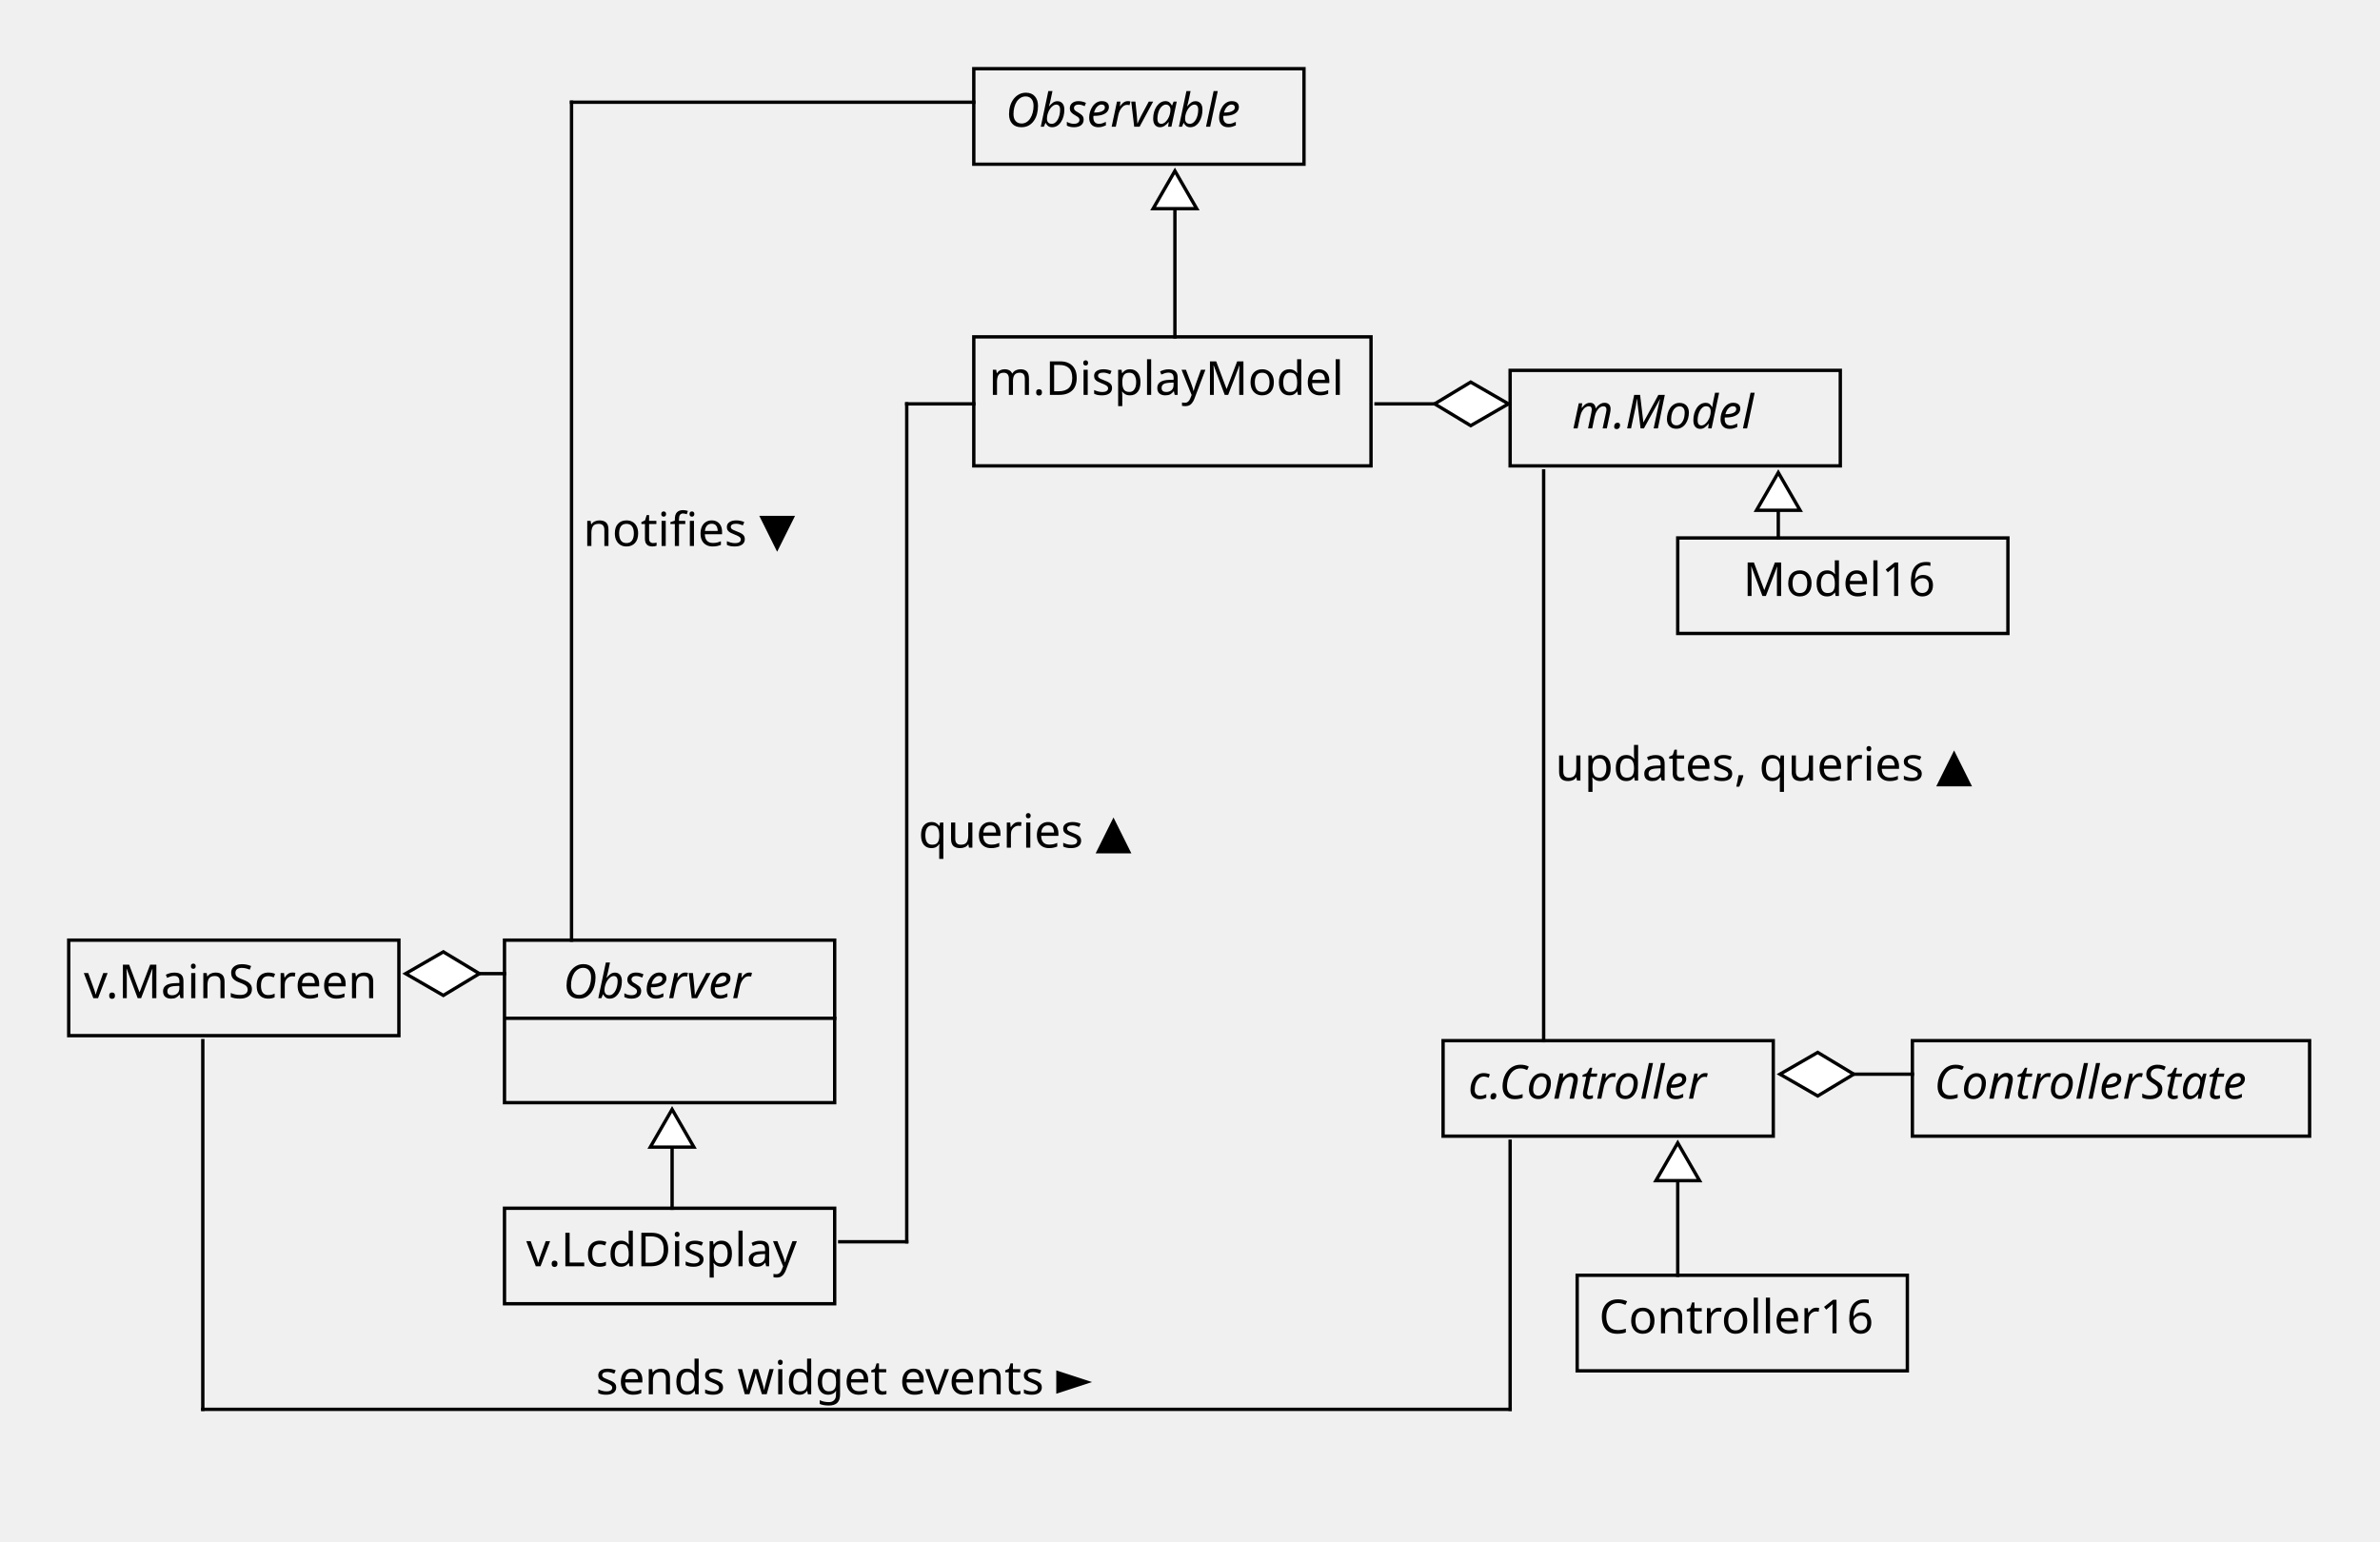
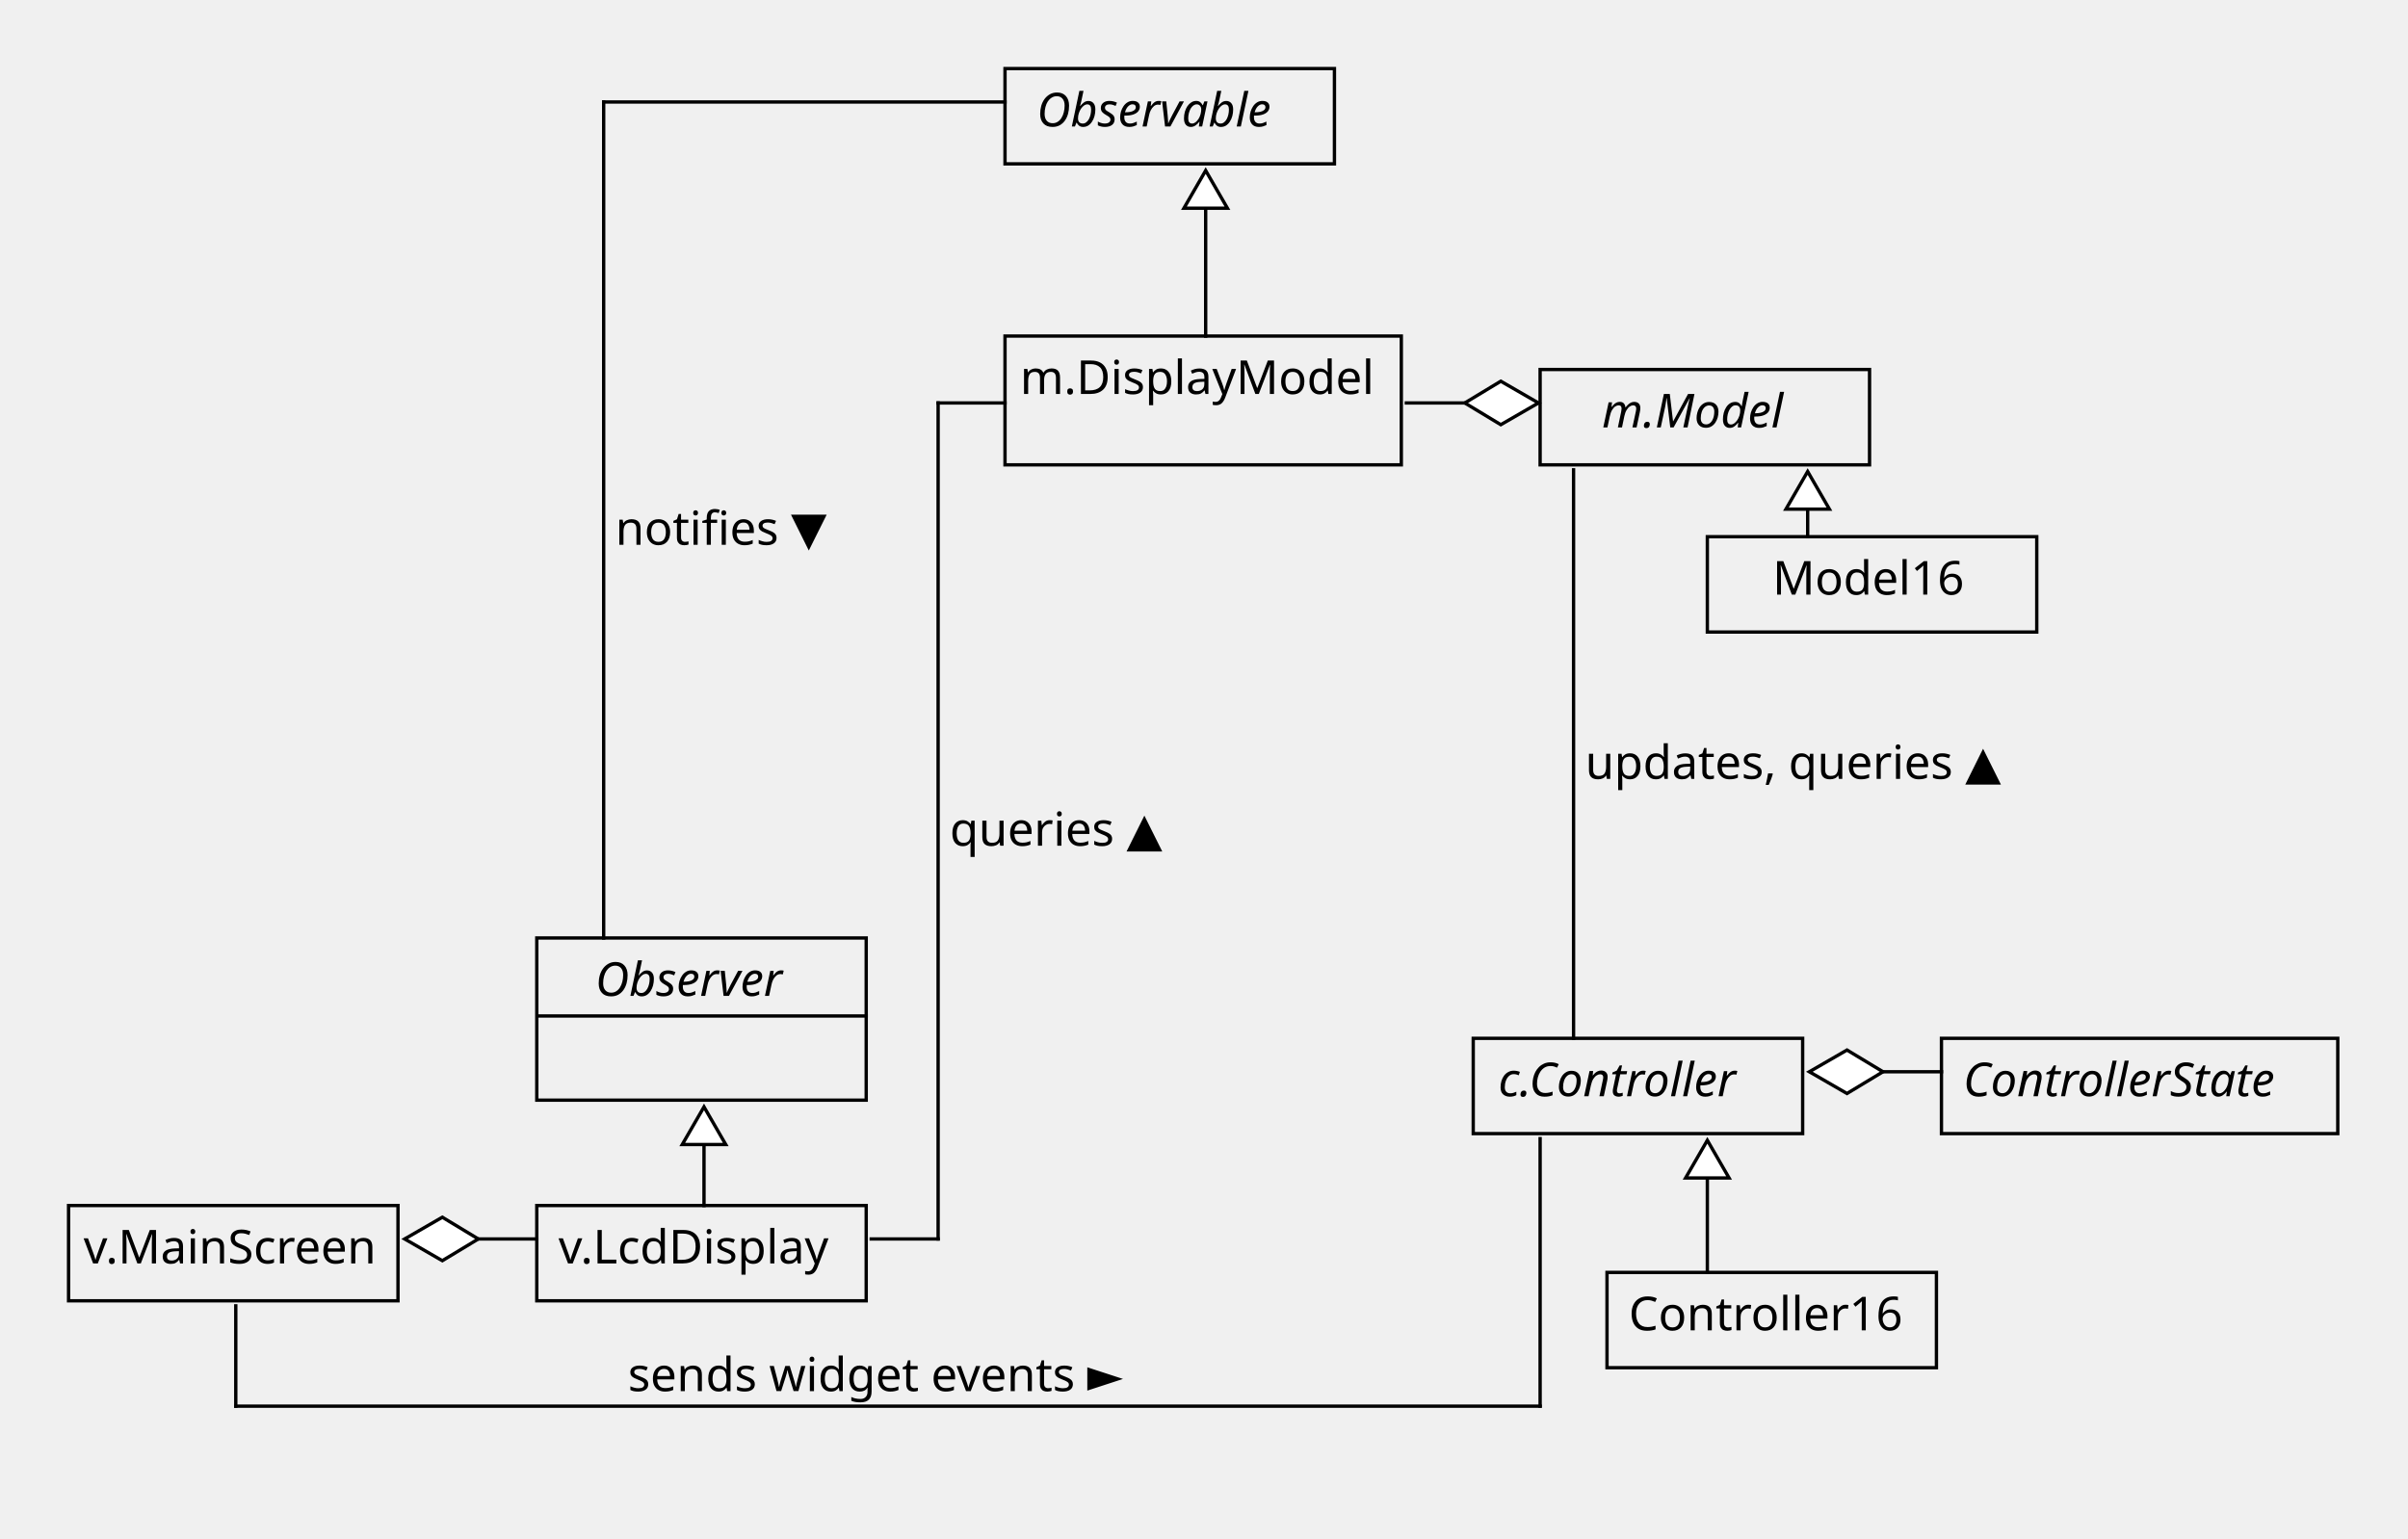
- <svg xmlns="http://www.w3.org/2000/svg" fill-opacity="1" color-rendering="auto" color-interpolation="auto" text-rendering="auto" stroke="black" stroke-linecap="square" width="710" stroke-miterlimit="10" shape-rendering="auto" stroke-opacity="1" fill="black" stroke-dasharray="none" font-weight="normal" stroke-width="1" viewBox="10 30 710 460" height="460" font-family="'Dialog'" font-style="normal" stroke-linejoin="miter" font-size="12px" stroke-dashoffset="0" image-rendering="auto">
+ <svg xmlns="http://www.w3.org/2000/svg" fill-opacity="1" color-rendering="auto" color-interpolation="auto" text-rendering="auto" stroke="black" stroke-linecap="square" width="720" stroke-miterlimit="10" shape-rendering="auto" stroke-opacity="1" fill="black" stroke-dasharray="none" font-weight="normal" stroke-width="1" viewBox="0 30 720 460" height="460" font-family="'Dialog'" font-style="normal" stroke-linejoin="miter" font-size="12px" stroke-dashoffset="0" image-rendering="auto">
  <defs id="genericDefs" />
  <g>
    <defs id="defs1">
      <clipPath clipPathUnits="userSpaceOnUse" id="clipPath1">
        <path d="M0 0 L2147483647 0 L2147483647 2147483647 L0 2147483647 L0 0 Z" />
      </clipPath>
      <clipPath clipPathUnits="userSpaceOnUse" id="clipPath2">
        <path d="M0 0 L0 30 L100 30 L100 0 Z" />
      </clipPath>
      <clipPath clipPathUnits="userSpaceOnUse" id="clipPath3">
        <path d="M0 0 L0 30 L120 30 L120 0 Z" />
      </clipPath>
      <clipPath clipPathUnits="userSpaceOnUse" id="clipPath4">
        <path d="M0 0 L0 40 L120 40 L120 0 Z" />
      </clipPath>
      <clipPath clipPathUnits="userSpaceOnUse" id="clipPath5">
        <path d="M0 0 L0 50 L100 50 L100 0 Z" />
      </clipPath>
      <clipPath clipPathUnits="userSpaceOnUse" id="clipPath6">
        <path d="M0 0 L0 50 L30 50 L30 0 Z" />
      </clipPath>
      <clipPath clipPathUnits="userSpaceOnUse" id="clipPath7">
        <path d="M0 0 L0 70 L30 70 L30 0 Z" />
      </clipPath>
      <clipPath clipPathUnits="userSpaceOnUse" id="clipPath8">
        <path d="M0 0 L0 30 L70 30 L70 0 Z" />
      </clipPath>
      <clipPath clipPathUnits="userSpaceOnUse" id="clipPath9">
        <path d="M0 0 L0 280 L110 280 L110 0 Z" />
      </clipPath>
      <clipPath clipPathUnits="userSpaceOnUse" id="clipPath10">
        <path d="M0 0 L0 200 L160 200 L160 0 Z" />
      </clipPath>
      <clipPath clipPathUnits="userSpaceOnUse" id="clipPath11">
-         <path d="M0 0 L0 140 L420 140 L420 0 Z" />
+         <path d="M0 0 L0 110 L420 110 L420 0 Z" />
      </clipPath>
      <clipPath clipPathUnits="userSpaceOnUse" id="clipPath12">
-         <path d="M0 0 L0 30 L60 30 L60 0 Z" />
+         <path d="M0 0 L0 80 L30 80 L30 0 Z" />
      </clipPath>
      <clipPath clipPathUnits="userSpaceOnUse" id="clipPath13">
-         <path d="M0 0 L0 80 L30 80 L30 0 Z" />
+         <path d="M0 0 L0 280 L150 280 L150 0 Z" />
      </clipPath>
      <clipPath clipPathUnits="userSpaceOnUse" id="clipPath14">
-         <path d="M0 0 L0 280 L150 280 L150 0 Z" />
-       </clipPath>
-       <clipPath clipPathUnits="userSpaceOnUse" id="clipPath15">
        <path d="M0 0 L0 60 L30 60 L30 0 Z" />
      </clipPath>
    </defs>
    <g fill="rgb(255,255,255)" fill-opacity="0" transform="translate(510,190)" stroke-opacity="0" stroke="rgb(255,255,255)">
      <rect x="0.5" width="98.5" height="28.5" y="0.5" clip-path="url(#clipPath2)" stroke="none" />
    </g>
    <g transform="translate(510,190)">
      <rect fill="none" x="0.5" width="98.5" height="28.5" y="0.5" clip-path="url(#clipPath2)" />
      <text x="20" font-size="14px" y="17.817" clip-path="url(#clipPath2)" font-family="sans-serif" stroke="none" xml:space="preserve">Model16</text>
    </g>
    <g fill="rgb(255,255,255)" fill-opacity="0" transform="translate(480,410)" stroke-opacity="0" stroke="rgb(255,255,255)">
      <rect x="0.5" width="98.5" height="28.5" y="0.5" clip-path="url(#clipPath2)" stroke="none" />
    </g>
    <g transform="translate(480,410)">
      <rect fill="none" x="0.5" width="98.5" height="28.5" y="0.5" clip-path="url(#clipPath2)" />
      <text x="7" font-size="14px" y="17.817" clip-path="url(#clipPath2)" font-family="sans-serif" stroke="none" xml:space="preserve">Controller16</text>
    </g>
    <g fill="rgb(255,255,255)" fill-opacity="0" transform="translate(580,340)" stroke-opacity="0" stroke="rgb(255,255,255)">
      <rect x="0.5" width="118.5" height="28.5" y="0.5" clip-path="url(#clipPath3)" stroke="none" />
    </g>
    <g transform="translate(580,340)">
      <rect fill="none" x="0.5" width="118.5" height="28.5" y="0.5" clip-path="url(#clipPath3)" />
      <text x="7" font-size="14px" y="17.817" clip-path="url(#clipPath3)" font-family="sans-serif" font-style="italic" stroke="none" xml:space="preserve">ControllerState</text>
    </g>
    <g fill="rgb(255,255,255)" fill-opacity="0" transform="translate(440,340)" stroke-opacity="0" stroke="rgb(255,255,255)">
      <rect x="0.5" width="98.5" height="28.5" y="0.5" clip-path="url(#clipPath2)" stroke="none" />
    </g>
    <g transform="translate(440,340)">
      <rect fill="none" x="0.5" width="98.5" height="28.5" y="0.5" clip-path="url(#clipPath2)" />
      <text x="8" font-size="14px" y="17.817" clip-path="url(#clipPath2)" font-family="sans-serif" font-style="italic" stroke="none" xml:space="preserve">c.Controller</text>
    </g>
    <g fill="rgb(255,255,255)" fill-opacity="0" transform="translate(160,390)" stroke-opacity="0" stroke="rgb(255,255,255)">
      <rect x="0.5" width="98.5" height="28.5" y="0.5" clip-path="url(#clipPath2)" stroke="none" />
    </g>
    <g transform="translate(160,390)">
      <rect fill="none" x="0.5" width="98.5" height="28.5" y="0.5" clip-path="url(#clipPath2)" />
      <text x="7" font-size="14px" y="17.817" clip-path="url(#clipPath2)" font-family="sans-serif" stroke="none" xml:space="preserve">v.LcdDisplay</text>
    </g>
-     <g fill="rgb(255,255,255)" fill-opacity="0" transform="translate(30,310)" stroke-opacity="0" stroke="rgb(255,255,255)">
+     <g fill="rgb(255,255,255)" fill-opacity="0" transform="translate(20,390)" stroke-opacity="0" stroke="rgb(255,255,255)">
      <rect x="0.5" width="98.5" height="28.5" y="0.5" clip-path="url(#clipPath2)" stroke="none" />
    </g>
-     <g transform="translate(30,310)">
+     <g transform="translate(20,390)">
      <rect fill="none" x="0.5" width="98.5" height="28.5" y="0.5" clip-path="url(#clipPath2)" />
      <text x="5" font-size="14px" y="17.817" clip-path="url(#clipPath2)" font-family="sans-serif" stroke="none" xml:space="preserve">v.MainScreen</text>
    </g>
    <g fill="rgb(255,255,255)" fill-opacity="0" transform="translate(300,130)" stroke-opacity="0" stroke="rgb(255,255,255)">
      <rect x="0.5" width="118.5" height="38.5" y="0.5" clip-path="url(#clipPath4)" stroke="none" />
    </g>
    <g transform="translate(300,130)">
      <rect fill="none" x="0.5" width="118.5" height="38.5" y="0.5" clip-path="url(#clipPath4)" />
      <text x="5" font-size="14px" y="17.817" clip-path="url(#clipPath4)" font-family="sans-serif" stroke="none" xml:space="preserve">m.DisplayModel</text>
    </g>
    <g fill="rgb(255,255,255)" fill-opacity="0" transform="translate(160,310)" stroke-opacity="0" stroke="rgb(255,255,255)">
      <rect x="0.5" width="98.5" height="48.5" y="0.5" clip-path="url(#clipPath5)" stroke="none" />
    </g>
    <g transform="translate(160,310)">
      <rect fill="none" x="0.5" width="98.5" height="48.5" y="0.5" clip-path="url(#clipPath5)" />
      <text x="18" font-size="14px" y="17.817" clip-path="url(#clipPath5)" font-family="sans-serif" font-style="italic" stroke="none" xml:space="preserve">Observer</text>
      <path fill="none" d="M1 23.817 L99 23.817" clip-path="url(#clipPath5)" />
    </g>
    <g fill="rgb(255,255,255)" fill-opacity="0" transform="translate(300,50)" stroke-opacity="0" stroke="rgb(255,255,255)">
      <rect x="0.5" width="98.5" height="28.5" y="0.5" clip-path="url(#clipPath2)" stroke="none" />
    </g>
    <g transform="translate(300,50)">
      <rect fill="none" x="0.5" width="98.5" height="28.5" y="0.5" clip-path="url(#clipPath2)" />
      <text x="10" font-size="14px" y="17.817" clip-path="url(#clipPath2)" font-family="sans-serif" font-style="italic" stroke="none" xml:space="preserve">Observable</text>
    </g>
    <g fill="rgb(255,255,255)" fill-opacity="0" transform="translate(460,140)" stroke-opacity="0" stroke="rgb(255,255,255)">
      <rect x="0.5" width="98.5" height="28.5" y="0.5" clip-path="url(#clipPath2)" stroke="none" />
    </g>
    <g transform="translate(460,140)">
      <rect fill="none" x="0.5" width="98.5" height="28.5" y="0.5" clip-path="url(#clipPath2)" />
      <text x="19" font-size="14px" y="17.817" clip-path="url(#clipPath2)" font-family="sans-serif" font-style="italic" stroke="none" xml:space="preserve">m.Model</text>
    </g>
    <g transform="translate(530,160)">
      <path fill="none" d="M10.5 11.5 L10.5 30.5" clip-path="url(#clipPath6)" />
      <path fill="white" d="M4 22.258 L10.5 11 L17 22.258 Z" clip-path="url(#clipPath6)" stroke="none" />
      <path fill="none" d="M4 22.258 L10.5 11 L17 22.258 Z" clip-path="url(#clipPath6)" />
    </g>
    <g transform="translate(500,360)">
      <path fill="none" d="M10.5 11.5 L10.5 50.5" clip-path="url(#clipPath7)" />
      <path fill="white" d="M4 22.258 L10.5 11 L17 22.258 Z" clip-path="url(#clipPath7)" stroke="none" />
      <path fill="none" d="M4 22.258 L10.5 11 L17 22.258 Z" clip-path="url(#clipPath7)" />
    </g>
    <g transform="translate(530,340)">
      <path fill="none" d="M11.5 10.5 L50.5 10.5" clip-path="url(#clipPath8)" />
      <path fill="white" d="M22.258 17 L11 10.5 L22.258 4 L33.017 10.5 Z" clip-path="url(#clipPath8)" stroke="none" />
      <path fill="none" d="M22.258 17 L11 10.5 L22.258 4 L33.017 10.5 Z" clip-path="url(#clipPath8)" />
    </g>
    <g transform="translate(250,140)">
      <path fill="none" d="M10.5 260.5 L30.5 260.5" clip-path="url(#clipPath9)" />
      <path fill="none" d="M30.5 260.5 L30.5 10.5" clip-path="url(#clipPath9)" />
      <path fill="none" d="M30.5 10.5 L50.5 10.5" clip-path="url(#clipPath9)" />
      <text x="34" font-size="14px" y="142.909" clip-path="url(#clipPath9)" font-family="sans-serif" stroke="none" xml:space="preserve">queries ▲</text>
    </g>
    <g transform="translate(460,160)">
      <path fill="none" d="M10.5 10.5 L10.5 180.5" clip-path="url(#clipPath10)" />
      <text x="14" font-size="14px" y="102.909" clip-path="url(#clipPath10)" font-family="sans-serif" stroke="none" xml:space="preserve">updates, queries ▲</text>
    </g>
-     <g transform="translate(60,330)">
-       <path fill="none" d="M400.5 40.5 L400.5 120.5" clip-path="url(#clipPath11)" />
-       <path fill="none" d="M400.5 120.5 L10.5 120.5" clip-path="url(#clipPath11)" />
-       <path fill="none" d="M10.5 120.5 L10.5 10.5" clip-path="url(#clipPath11)" />
-       <text x="127.751" font-size="14px" y="116" clip-path="url(#clipPath11)" font-family="sans-serif" stroke="none" xml:space="preserve">sends widget events ►</text>
+     <g transform="translate(60,360)">
+       <path fill="none" d="M400.5 10.5 L400.5 90.5" clip-path="url(#clipPath11)" />
+       <path fill="none" d="M400.5 90.5 L10.5 90.5" clip-path="url(#clipPath11)" />
+       <path fill="none" d="M10.5 90.5 L10.5 60.5" clip-path="url(#clipPath11)" />
+       <text x="127.751" font-size="14px" y="86" clip-path="url(#clipPath11)" font-family="sans-serif" stroke="none" xml:space="preserve">sends widget events ►</text>
    </g>
    <g transform="translate(410,140)">
      <path fill="none" d="M49.5 10.5 L10.5 10.5" clip-path="url(#clipPath8)" />
      <path fill="white" d="M38.742 4 L50 10.5 L38.742 17 L27.983 10.5 Z" clip-path="url(#clipPath8)" stroke="none" />
      <path fill="none" d="M38.742 4 L50 10.5 L38.742 17 L27.983 10.5 Z" clip-path="url(#clipPath8)" />
    </g>
-     <g transform="translate(120,310)">
-       <path fill="none" d="M11.5 10.5 L40.5 10.5" clip-path="url(#clipPath12)" />
-       <path fill="white" d="M22.258 17 L11 10.5 L22.258 4 L33.017 10.5 Z" clip-path="url(#clipPath12)" stroke="none" />
-       <path fill="none" d="M22.258 17 L11 10.5 L22.258 4 L33.017 10.5 Z" clip-path="url(#clipPath12)" />
+     <g transform="translate(110,390)">
+       <path fill="none" d="M11.5 10.5 L50.5 10.5" clip-path="url(#clipPath8)" />
+       <path fill="white" d="M22.258 17 L11 10.5 L22.258 4 L33.017 10.5 Z" clip-path="url(#clipPath8)" stroke="none" />
+       <path fill="none" d="M22.258 17 L11 10.5 L22.258 4 L33.017 10.5 Z" clip-path="url(#clipPath8)" />
    </g>
    <g transform="translate(350,70)">
-       <path fill="none" d="M10.5 11.5 L10.5 60.5" clip-path="url(#clipPath13)" />
-       <path fill="white" d="M4 22.258 L10.5 11 L17 22.258 Z" clip-path="url(#clipPath13)" stroke="none" />
-       <path fill="none" d="M4 22.258 L10.5 11 L17 22.258 Z" clip-path="url(#clipPath13)" />
+       <path fill="none" d="M10.5 11.5 L10.5 60.5" clip-path="url(#clipPath12)" />
+       <path fill="white" d="M4 22.258 L10.5 11 L17 22.258 Z" clip-path="url(#clipPath12)" stroke="none" />
+       <path fill="none" d="M4 22.258 L10.5 11 L17 22.258 Z" clip-path="url(#clipPath12)" />
    </g>
    <g transform="translate(170,50)">
-       <path fill="none" d="M10.5 260.5 L10.5 10.5" clip-path="url(#clipPath14)" />
-       <path fill="none" d="M10.5 10.5 L130.5 10.5" clip-path="url(#clipPath14)" />
-       <text x="14" font-size="14px" y="142.909" clip-path="url(#clipPath14)" font-family="sans-serif" stroke="none" xml:space="preserve">notifies ▼</text>
+       <path fill="none" d="M10.5 260.5 L10.5 10.5" clip-path="url(#clipPath13)" />
+       <path fill="none" d="M10.5 10.5 L130.5 10.5" clip-path="url(#clipPath13)" />
+       <text x="14" font-size="14px" y="142.909" clip-path="url(#clipPath13)" font-family="sans-serif" stroke="none" xml:space="preserve">notifies ▼</text>
    </g>
    <g transform="translate(200,350)">
-       <path fill="none" d="M10.5 11.5 L10.5 40.5" clip-path="url(#clipPath15)" />
-       <path fill="white" d="M4 22.258 L10.5 11 L17 22.258 Z" clip-path="url(#clipPath15)" stroke="none" />
-       <path fill="none" d="M4 22.258 L10.5 11 L17 22.258 Z" clip-path="url(#clipPath15)" />
+       <path fill="none" d="M10.5 11.5 L10.5 40.5" clip-path="url(#clipPath14)" />
+       <path fill="white" d="M4 22.258 L10.5 11 L17 22.258 Z" clip-path="url(#clipPath14)" stroke="none" />
+       <path fill="none" d="M4 22.258 L10.5 11 L17 22.258 Z" clip-path="url(#clipPath14)" />
    </g>
  </g>
</svg>
